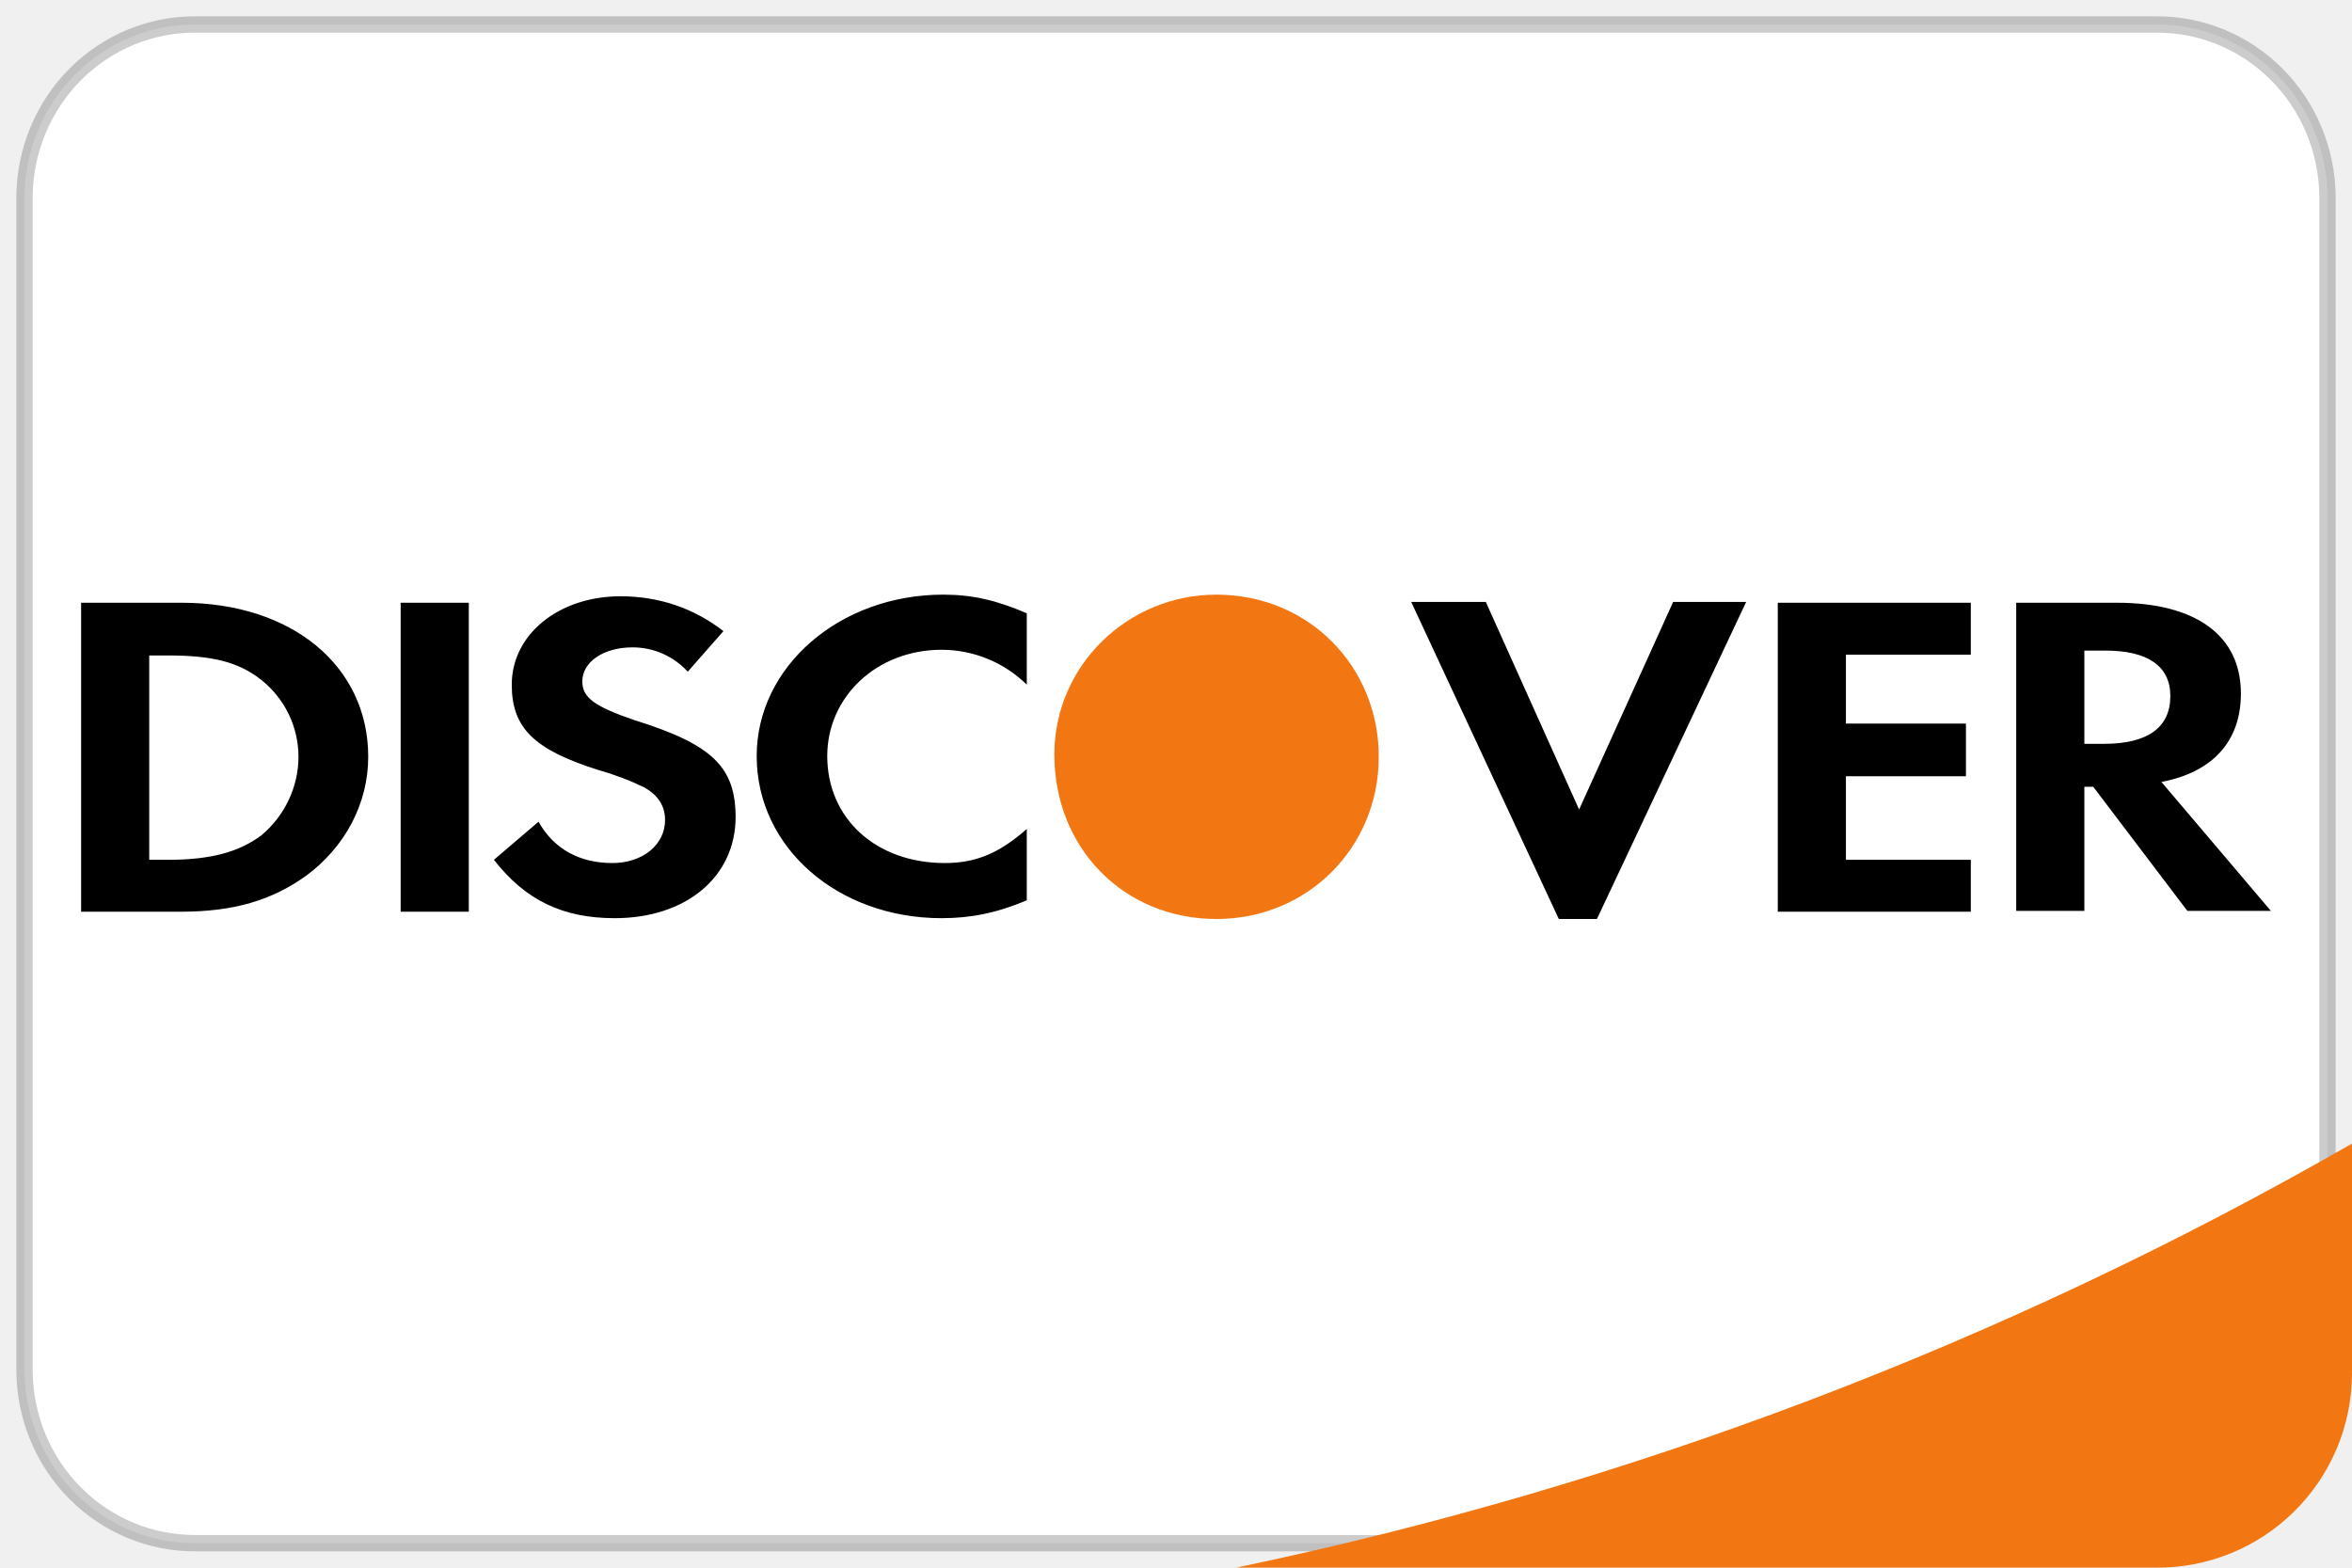
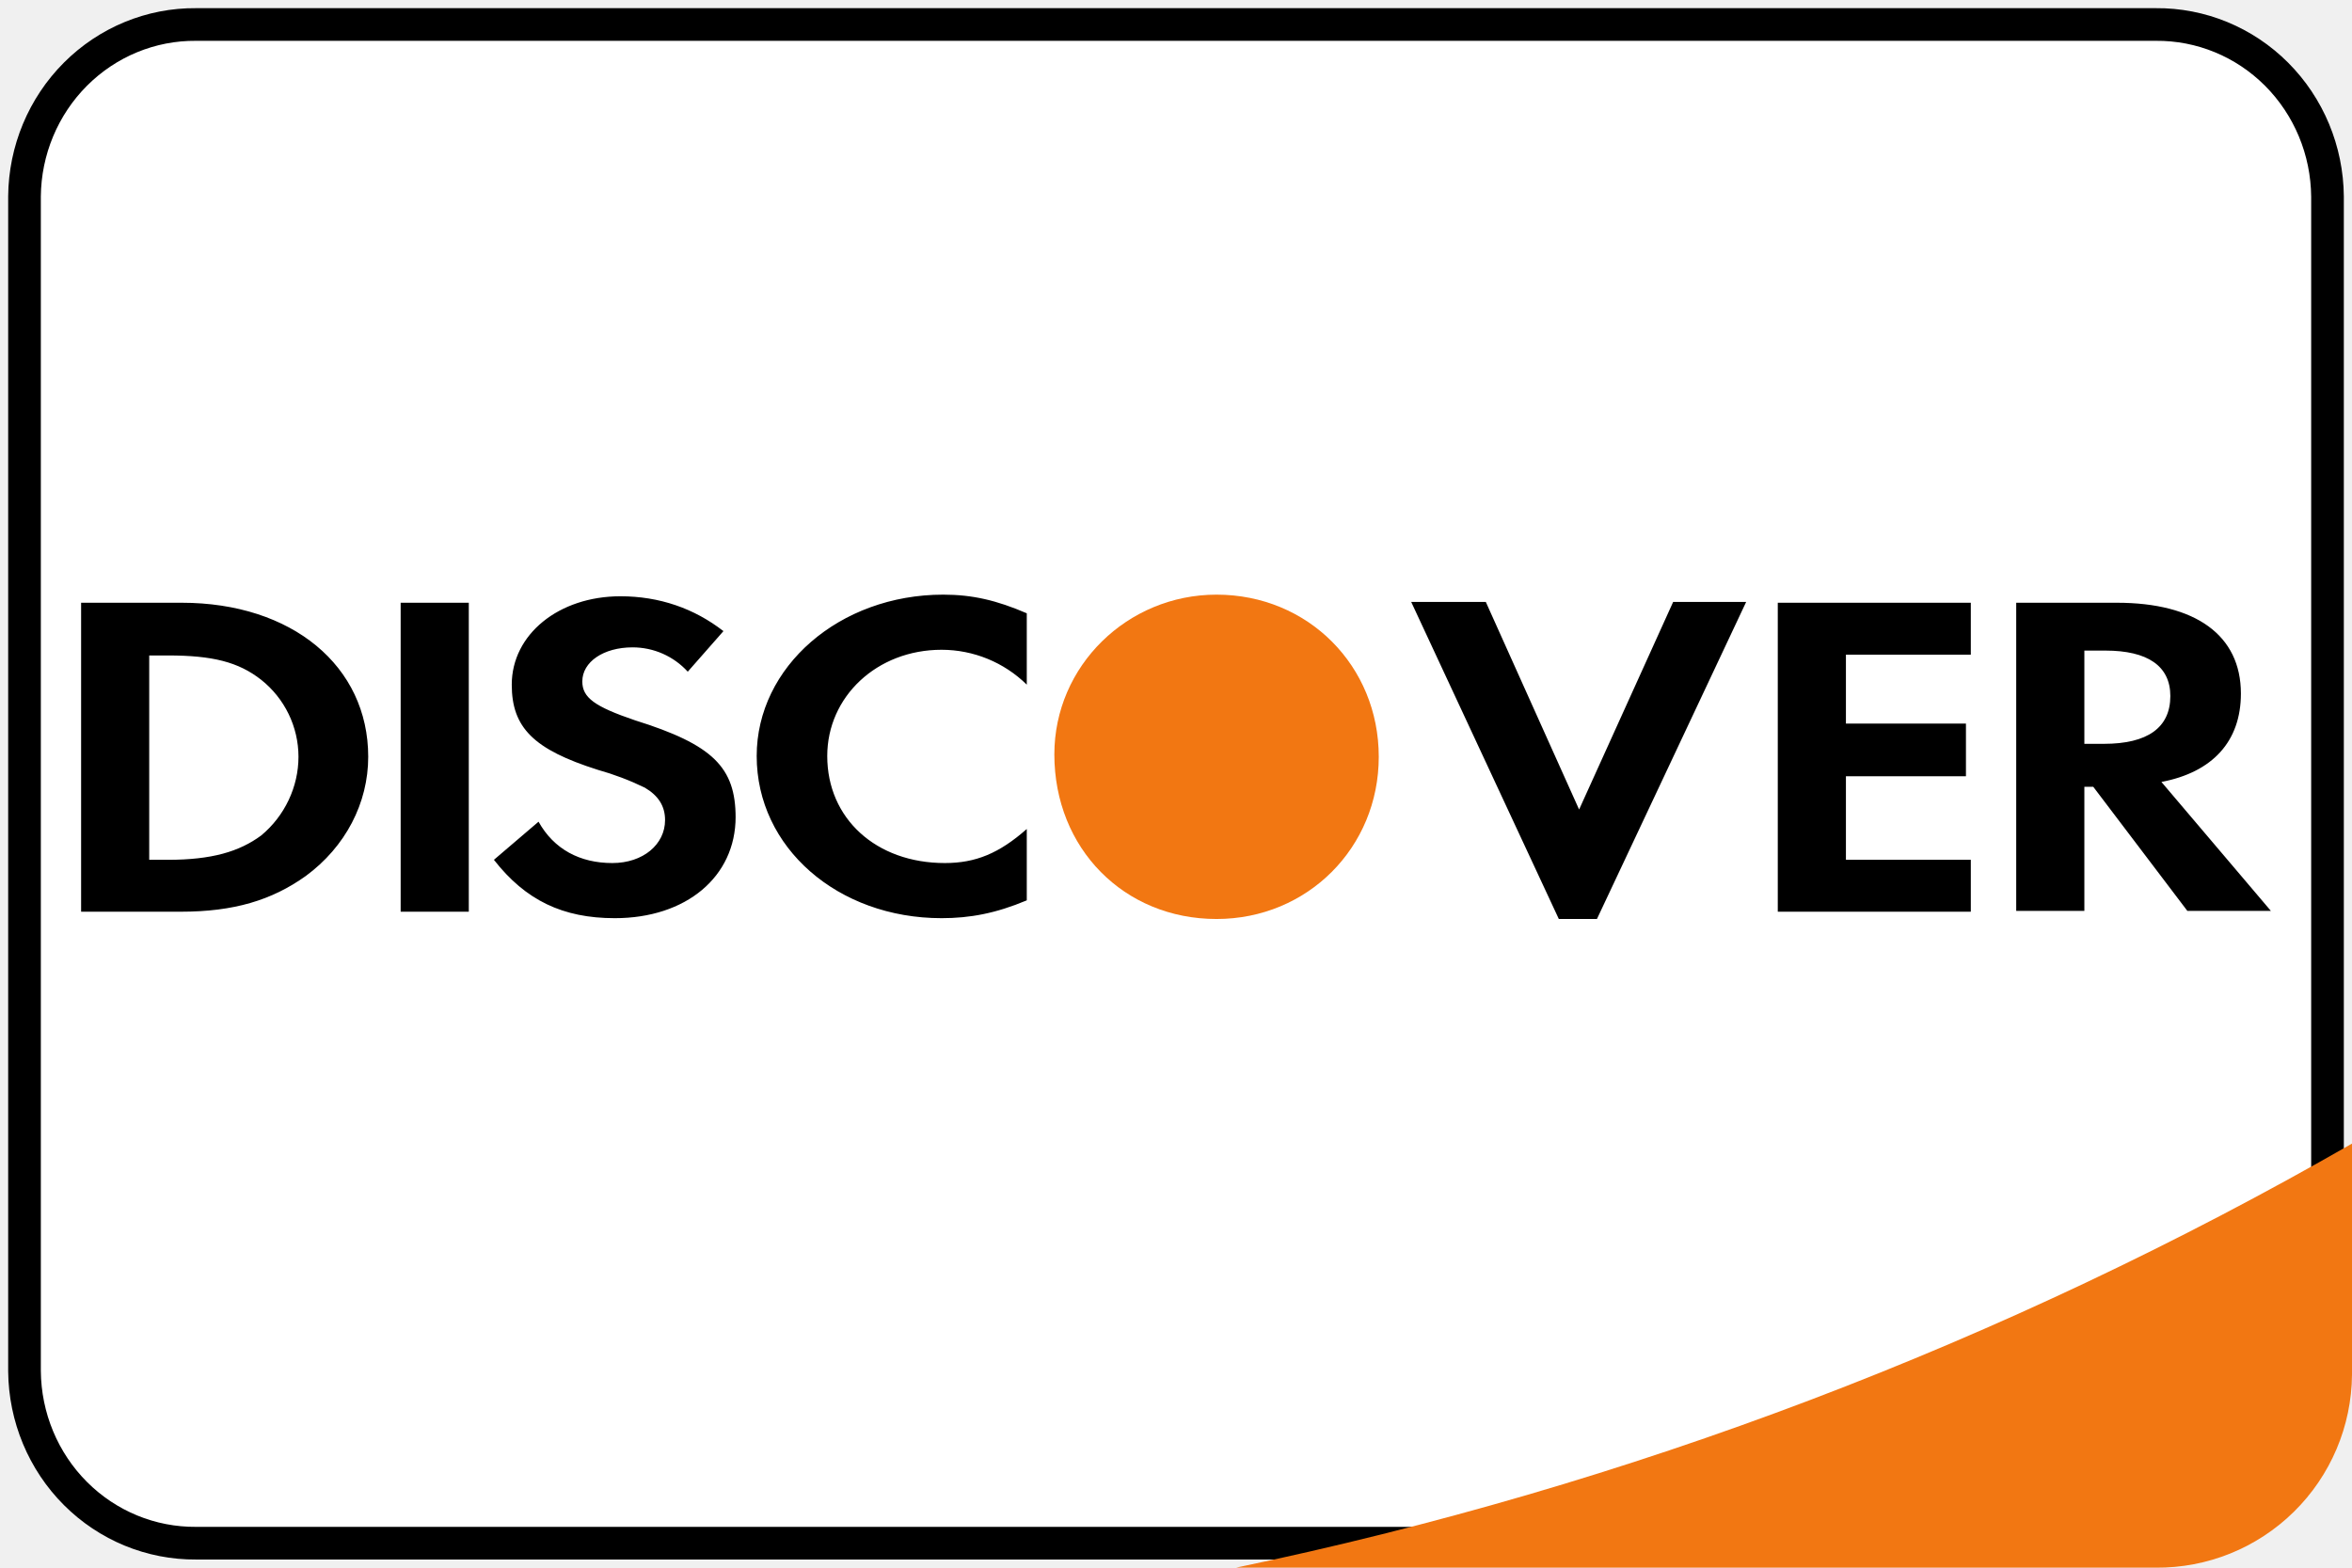
<svg xmlns="http://www.w3.org/2000/svg" width="72" height="48" viewBox="0 0 72 48" fill="none">
-   <g clip-path="url(#clip0_55_357)">
-     <path d="M65.992 47.25L65.998 47.25C68.863 47.274 71.214 44.932 71.25 42.013L71.25 6.019C71.239 4.607 70.677 3.259 69.689 2.27C68.704 1.285 67.377 0.738 65.992 0.75L6.002 0.75C4.623 0.738 3.296 1.285 2.311 2.27C1.323 3.259 0.762 4.607 0.75 6.013L0.75 41.981C0.762 43.393 1.323 44.742 2.311 45.73C3.296 46.715 4.623 47.261 6.008 47.25H65.992ZM65.989 48.75C65.987 48.75 65.986 48.75 65.985 48.75L65.992 48.75H65.989Z" fill="white" stroke="black" stroke-opacity="0.2" stroke-width="0.5" />
+   <g clipPath="url(#clip0_55_357)">
+     <path d="M65.992 47.25L65.998 47.25C68.863 47.274 71.214 44.932 71.25 42.013L71.25 6.019C71.239 4.607 70.677 3.259 69.689 2.27C68.704 1.285 67.377 0.738 65.992 0.75L6.002 0.75C4.623 0.738 3.296 1.285 2.311 2.27C1.323 3.259 0.762 4.607 0.75 6.013L0.75 41.981C0.762 43.393 1.323 44.742 2.311 45.73C3.296 46.715 4.623 47.261 6.008 47.25H65.992ZM65.989 48.75C65.987 48.75 65.986 48.75 65.985 48.75L65.992 48.75H65.989Z" fill="white" stroke="black" strokeOpacity="0.2" strokeWidth="0.5" />
    <path d="M37.837 47.999H65.992C67.572 48.013 69.093 47.398 70.22 46.289C71.347 45.181 71.987 43.671 72 42.09V35.015C61.369 41.118 49.839 45.5 37.837 47.999Z" fill="#F27712" />
    <path d="M69.517 27.89H66.96L64.08 24.091H63.807V27.89H61.721V18.455H64.8C67.208 18.455 68.599 19.448 68.599 21.236C68.599 22.701 67.73 23.644 66.166 23.942L69.517 27.89ZM66.439 21.311C66.439 20.392 65.744 19.92 64.453 19.92H63.807V22.775H64.403C65.744 22.775 66.439 22.279 66.439 21.311ZM54.422 18.455H60.331V20.044H56.508V22.155H60.182V23.768H56.508V26.326H60.331V27.915H54.422V18.455ZM47.719 28.138L43.2 18.43H45.484L48.34 24.786L51.219 18.43H53.454L48.886 28.138H47.768H47.719ZM28.825 28.113C25.647 28.113 23.164 25.953 23.164 23.148C23.164 20.417 25.697 18.207 28.875 18.207C29.768 18.207 30.513 18.381 31.432 18.778V20.963C30.736 20.279 29.8 19.896 28.825 19.895C26.839 19.895 25.324 21.335 25.324 23.148C25.324 25.059 26.814 26.425 28.924 26.425C29.868 26.425 30.588 26.127 31.432 25.382V27.567C30.488 27.964 29.694 28.113 28.825 28.113ZM22.519 25.01C22.519 26.847 21.004 28.113 18.82 28.113C17.23 28.113 16.088 27.567 15.12 26.326L16.486 25.159C16.957 26.003 17.752 26.425 18.745 26.425C19.688 26.425 20.359 25.854 20.359 25.109C20.359 24.687 20.16 24.364 19.738 24.116C19.275 23.891 18.793 23.709 18.298 23.57C16.337 22.949 15.666 22.279 15.666 20.963C15.666 19.424 17.106 18.257 18.993 18.257C20.185 18.257 21.253 18.629 22.146 19.324L21.054 20.566C20.621 20.091 20.008 19.821 19.366 19.821C18.472 19.821 17.826 20.268 17.826 20.864C17.826 21.36 18.199 21.633 19.44 22.055C21.824 22.8 22.519 23.495 22.519 25.035V25.01ZM12.265 18.455H14.351V27.915H12.265V18.455ZM5.562 27.915H2.483V18.455H5.562C8.938 18.455 11.272 20.392 11.272 23.172C11.272 24.588 10.577 25.928 9.36 26.822C8.317 27.567 7.151 27.915 5.537 27.915H5.562ZM7.995 20.814C7.299 20.268 6.505 20.069 5.139 20.069H4.568V26.326H5.139C6.48 26.326 7.324 26.077 7.995 25.581C8.715 24.985 9.137 24.091 9.137 23.172C9.137 22.254 8.715 21.385 7.995 20.814Z" fill="black" />
    <path d="M37.241 18.207C34.51 18.207 32.276 20.392 32.276 23.098C32.276 25.978 34.411 28.138 37.241 28.138C40.022 28.138 42.207 25.953 42.207 23.172C42.207 20.392 40.047 18.207 37.241 18.207Z" fill="#F27712" />
  </g>
  <defs>
    <clipPath id="clip0_55_357">
      <rect width="72" height="48" fill="white" />
    </clipPath>
  </defs>
</svg>
